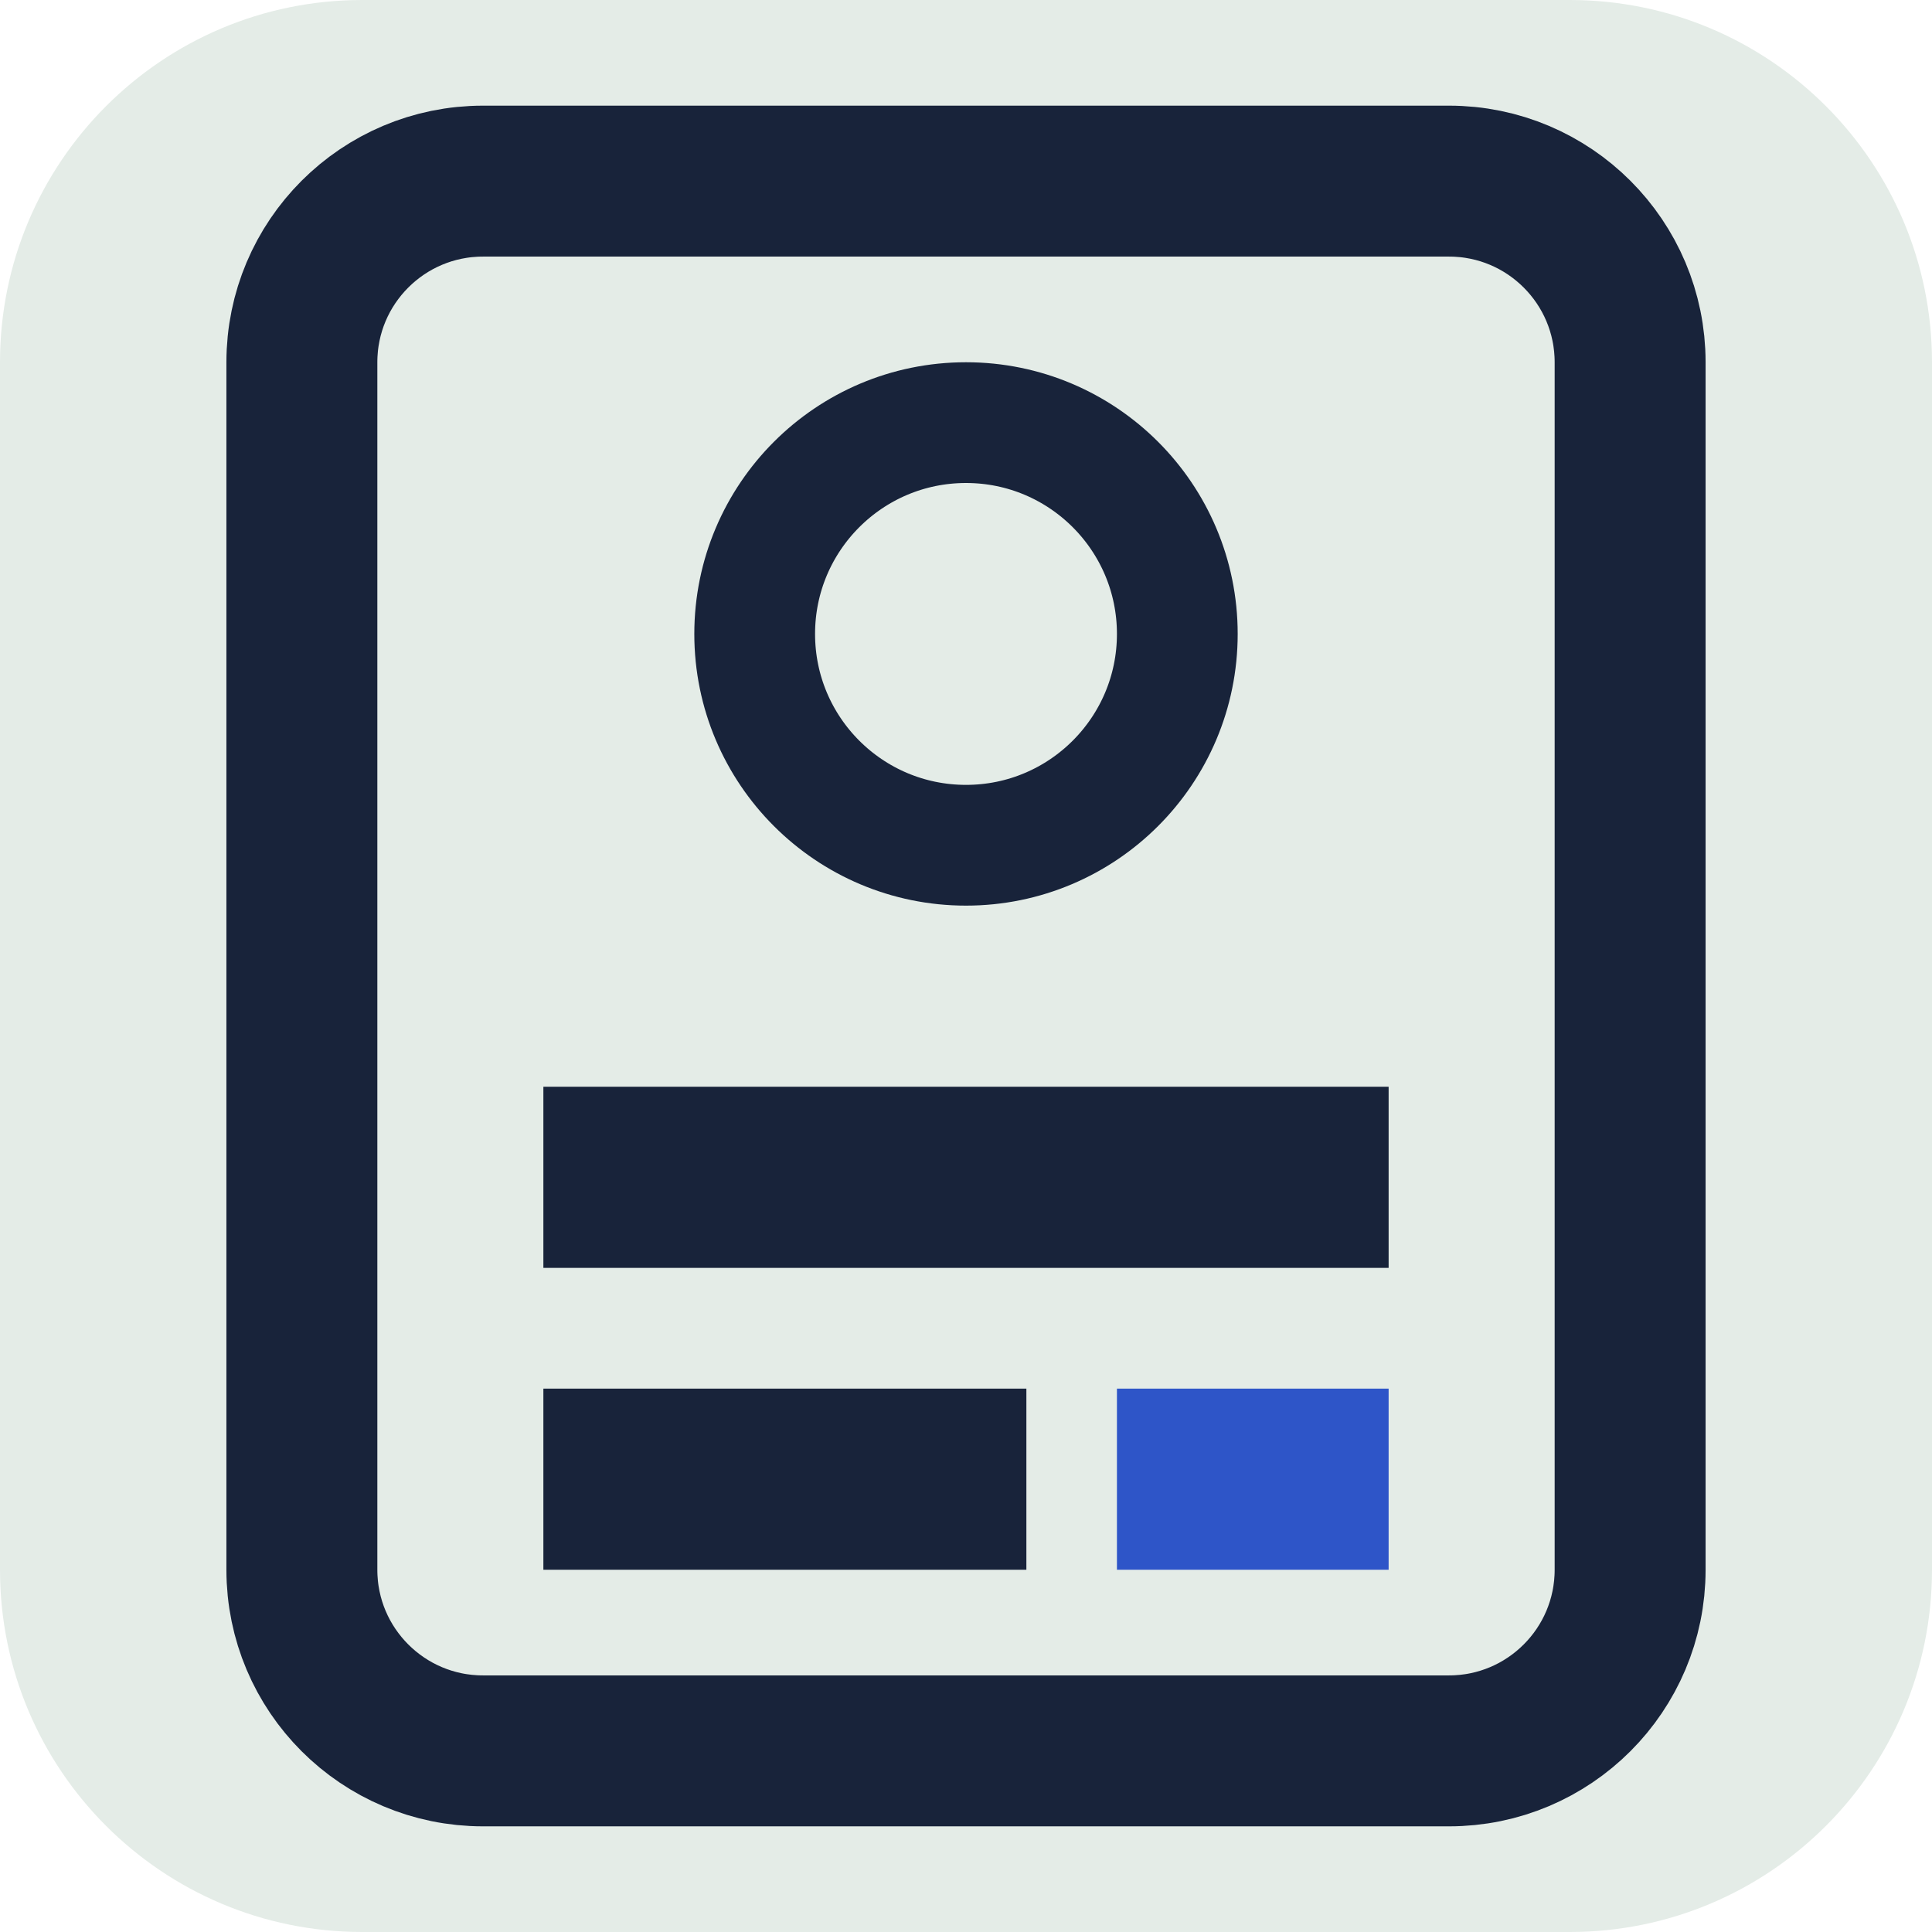
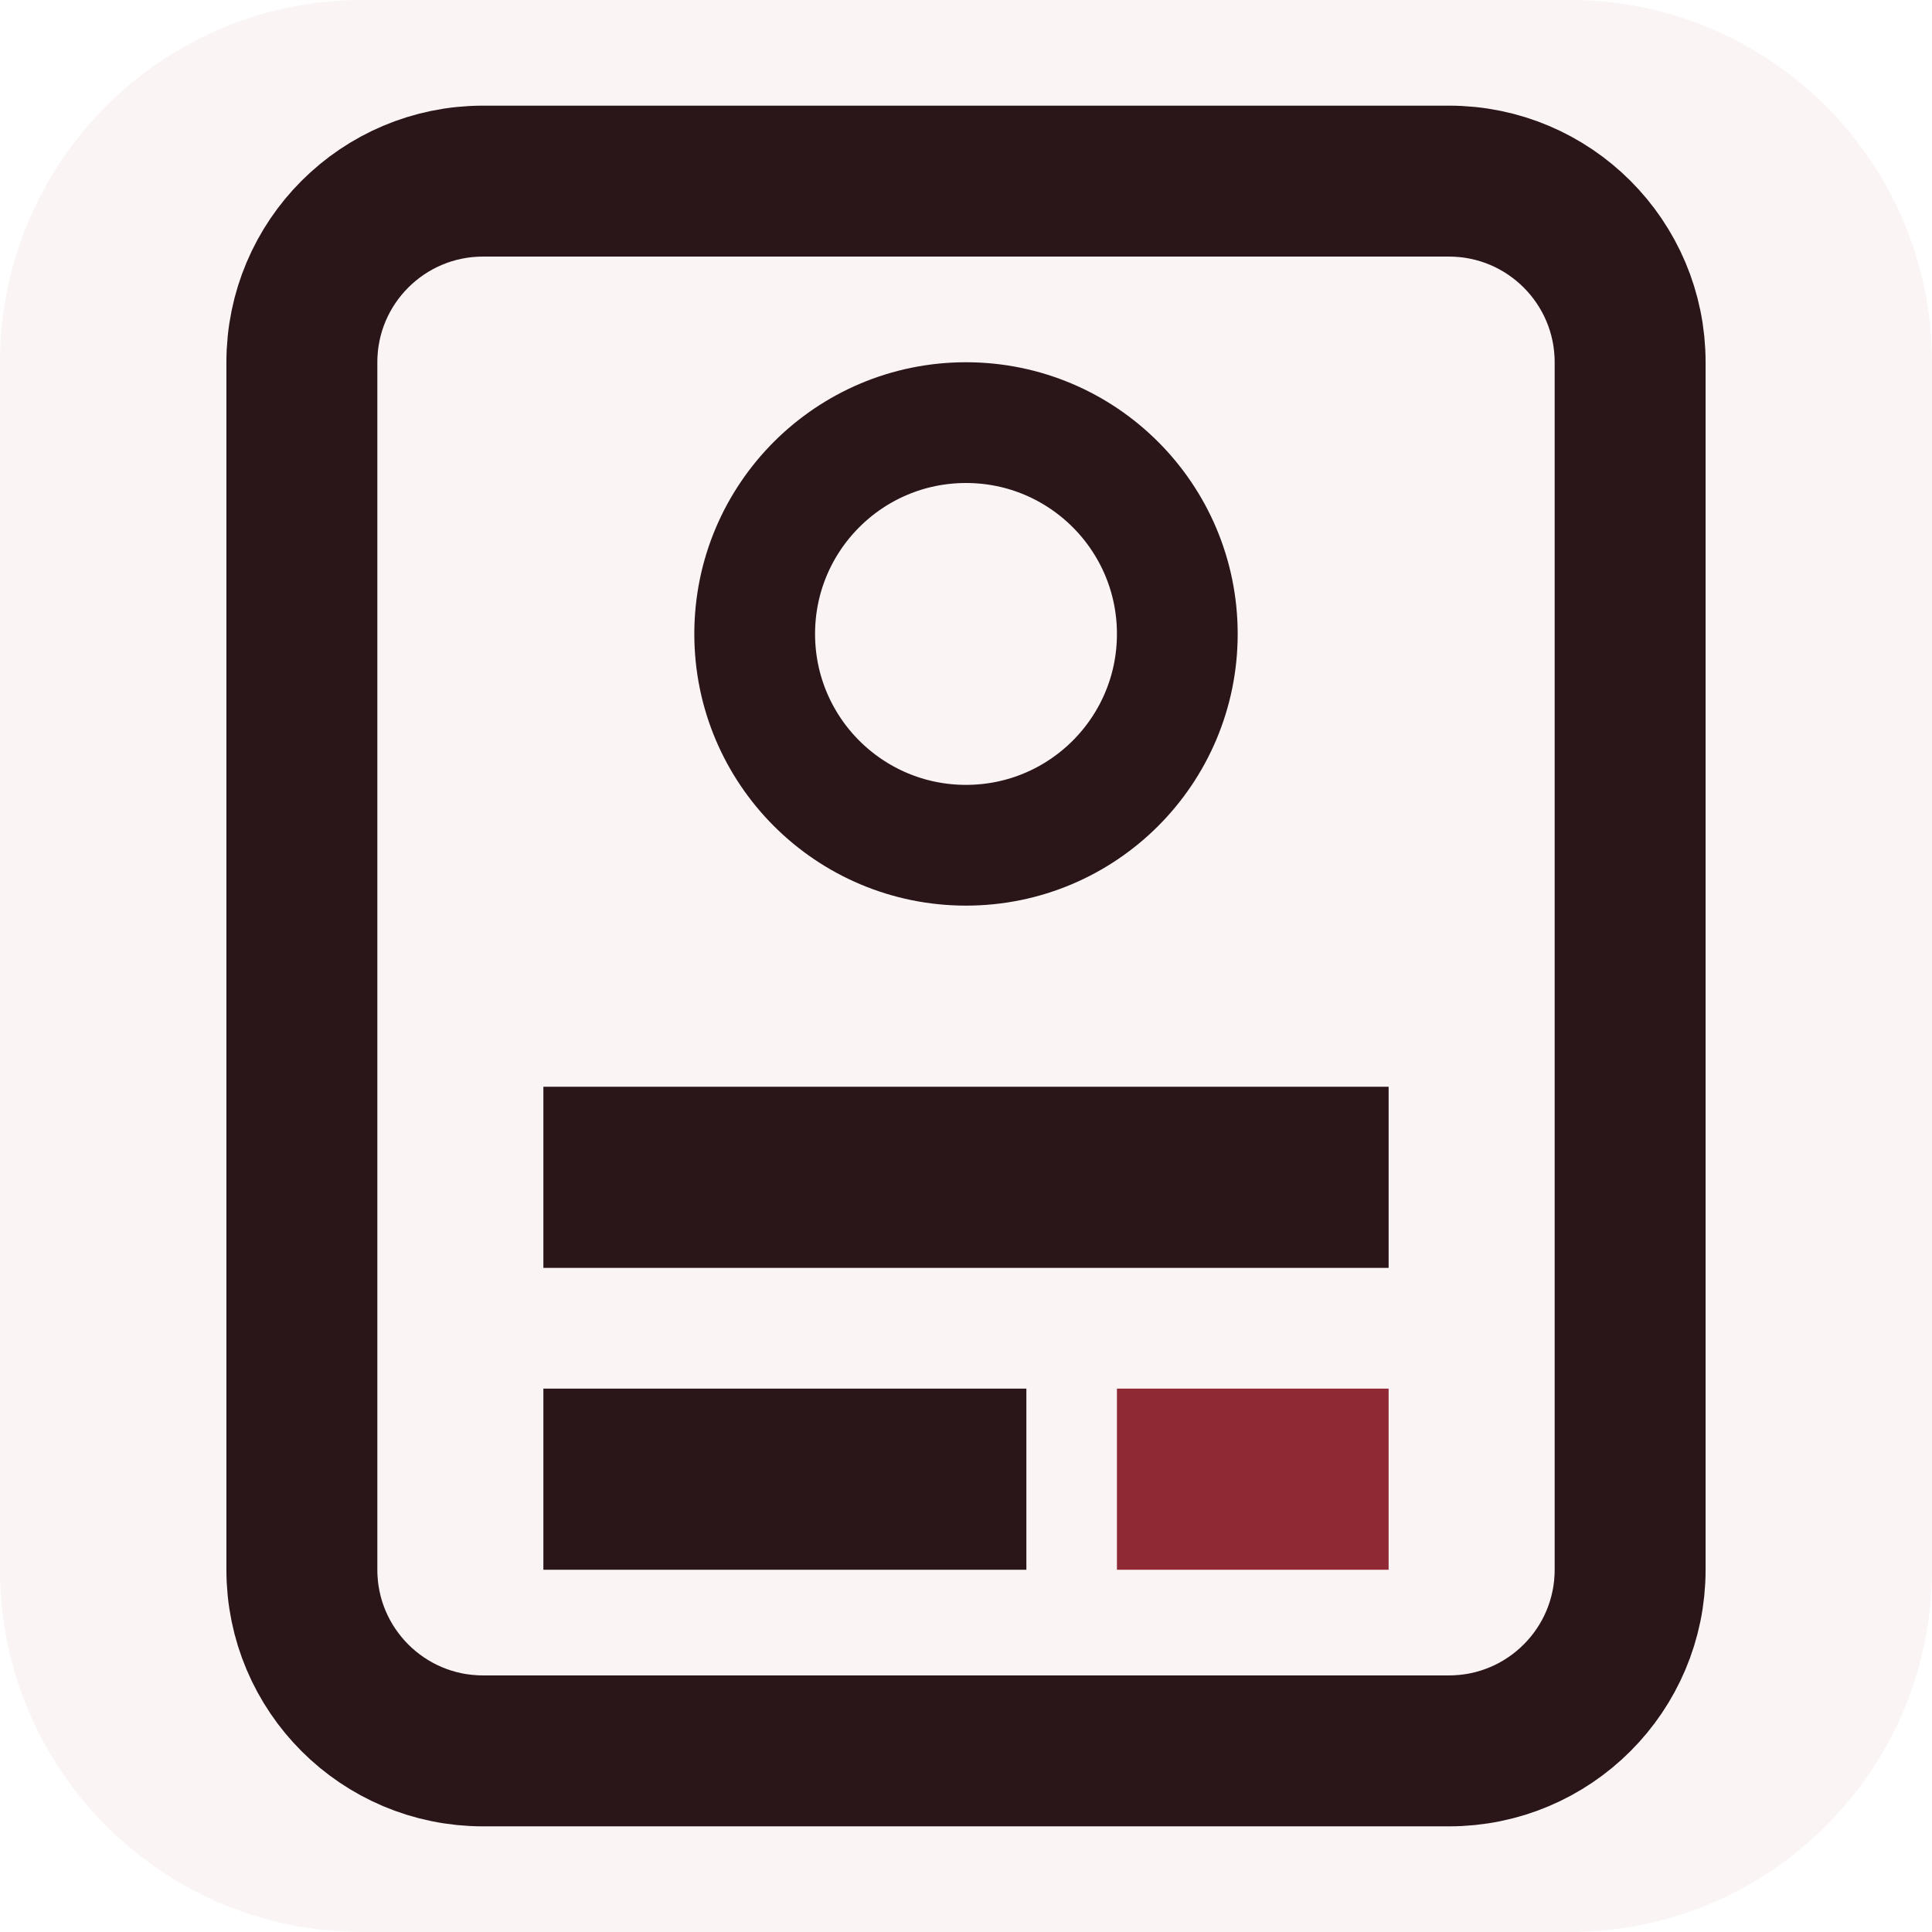
<svg xmlns="http://www.w3.org/2000/svg" viewBox="0 0 32 32">
-   <rect width="32" height="32" rx="6" fill="#e4ece7" />
-   <rect x="5" y="3" width="22" height="26" rx="3" fill="none" stroke="#18233a" stroke-width="2.5" />
-   <circle cx="16" cy="10.5" r="3.5" fill="none" stroke="#18233a" stroke-width="2" />
-   <rect x="9" y="18" width="14" height="3" fill="#18233a" />
-   <rect x="9" y="23" width="8" height="3" fill="#18233a" />
-   <rect x="18.5" y="23" width="4.5" height="3" fill="#2e55c8" />
+   <rect width="32" height="32" rx="6" fill="#fbf4f4" />
+   <rect x="5" y="3" width="22" height="26" rx="3" fill="none" stroke="#2a1518" stroke-width="2.5" />
+   <circle cx="16" cy="10.5" r="3.5" fill="none" stroke="#2a1518" stroke-width="2" />
+   <rect x="9" y="18" width="14" height="3" fill="#2a1518" />
+   <rect x="9" y="23" width="8" height="3" fill="#2a1518" />
+   <rect x="18.5" y="23" width="4.5" height="3" fill="#8f2a35" />
</svg>
